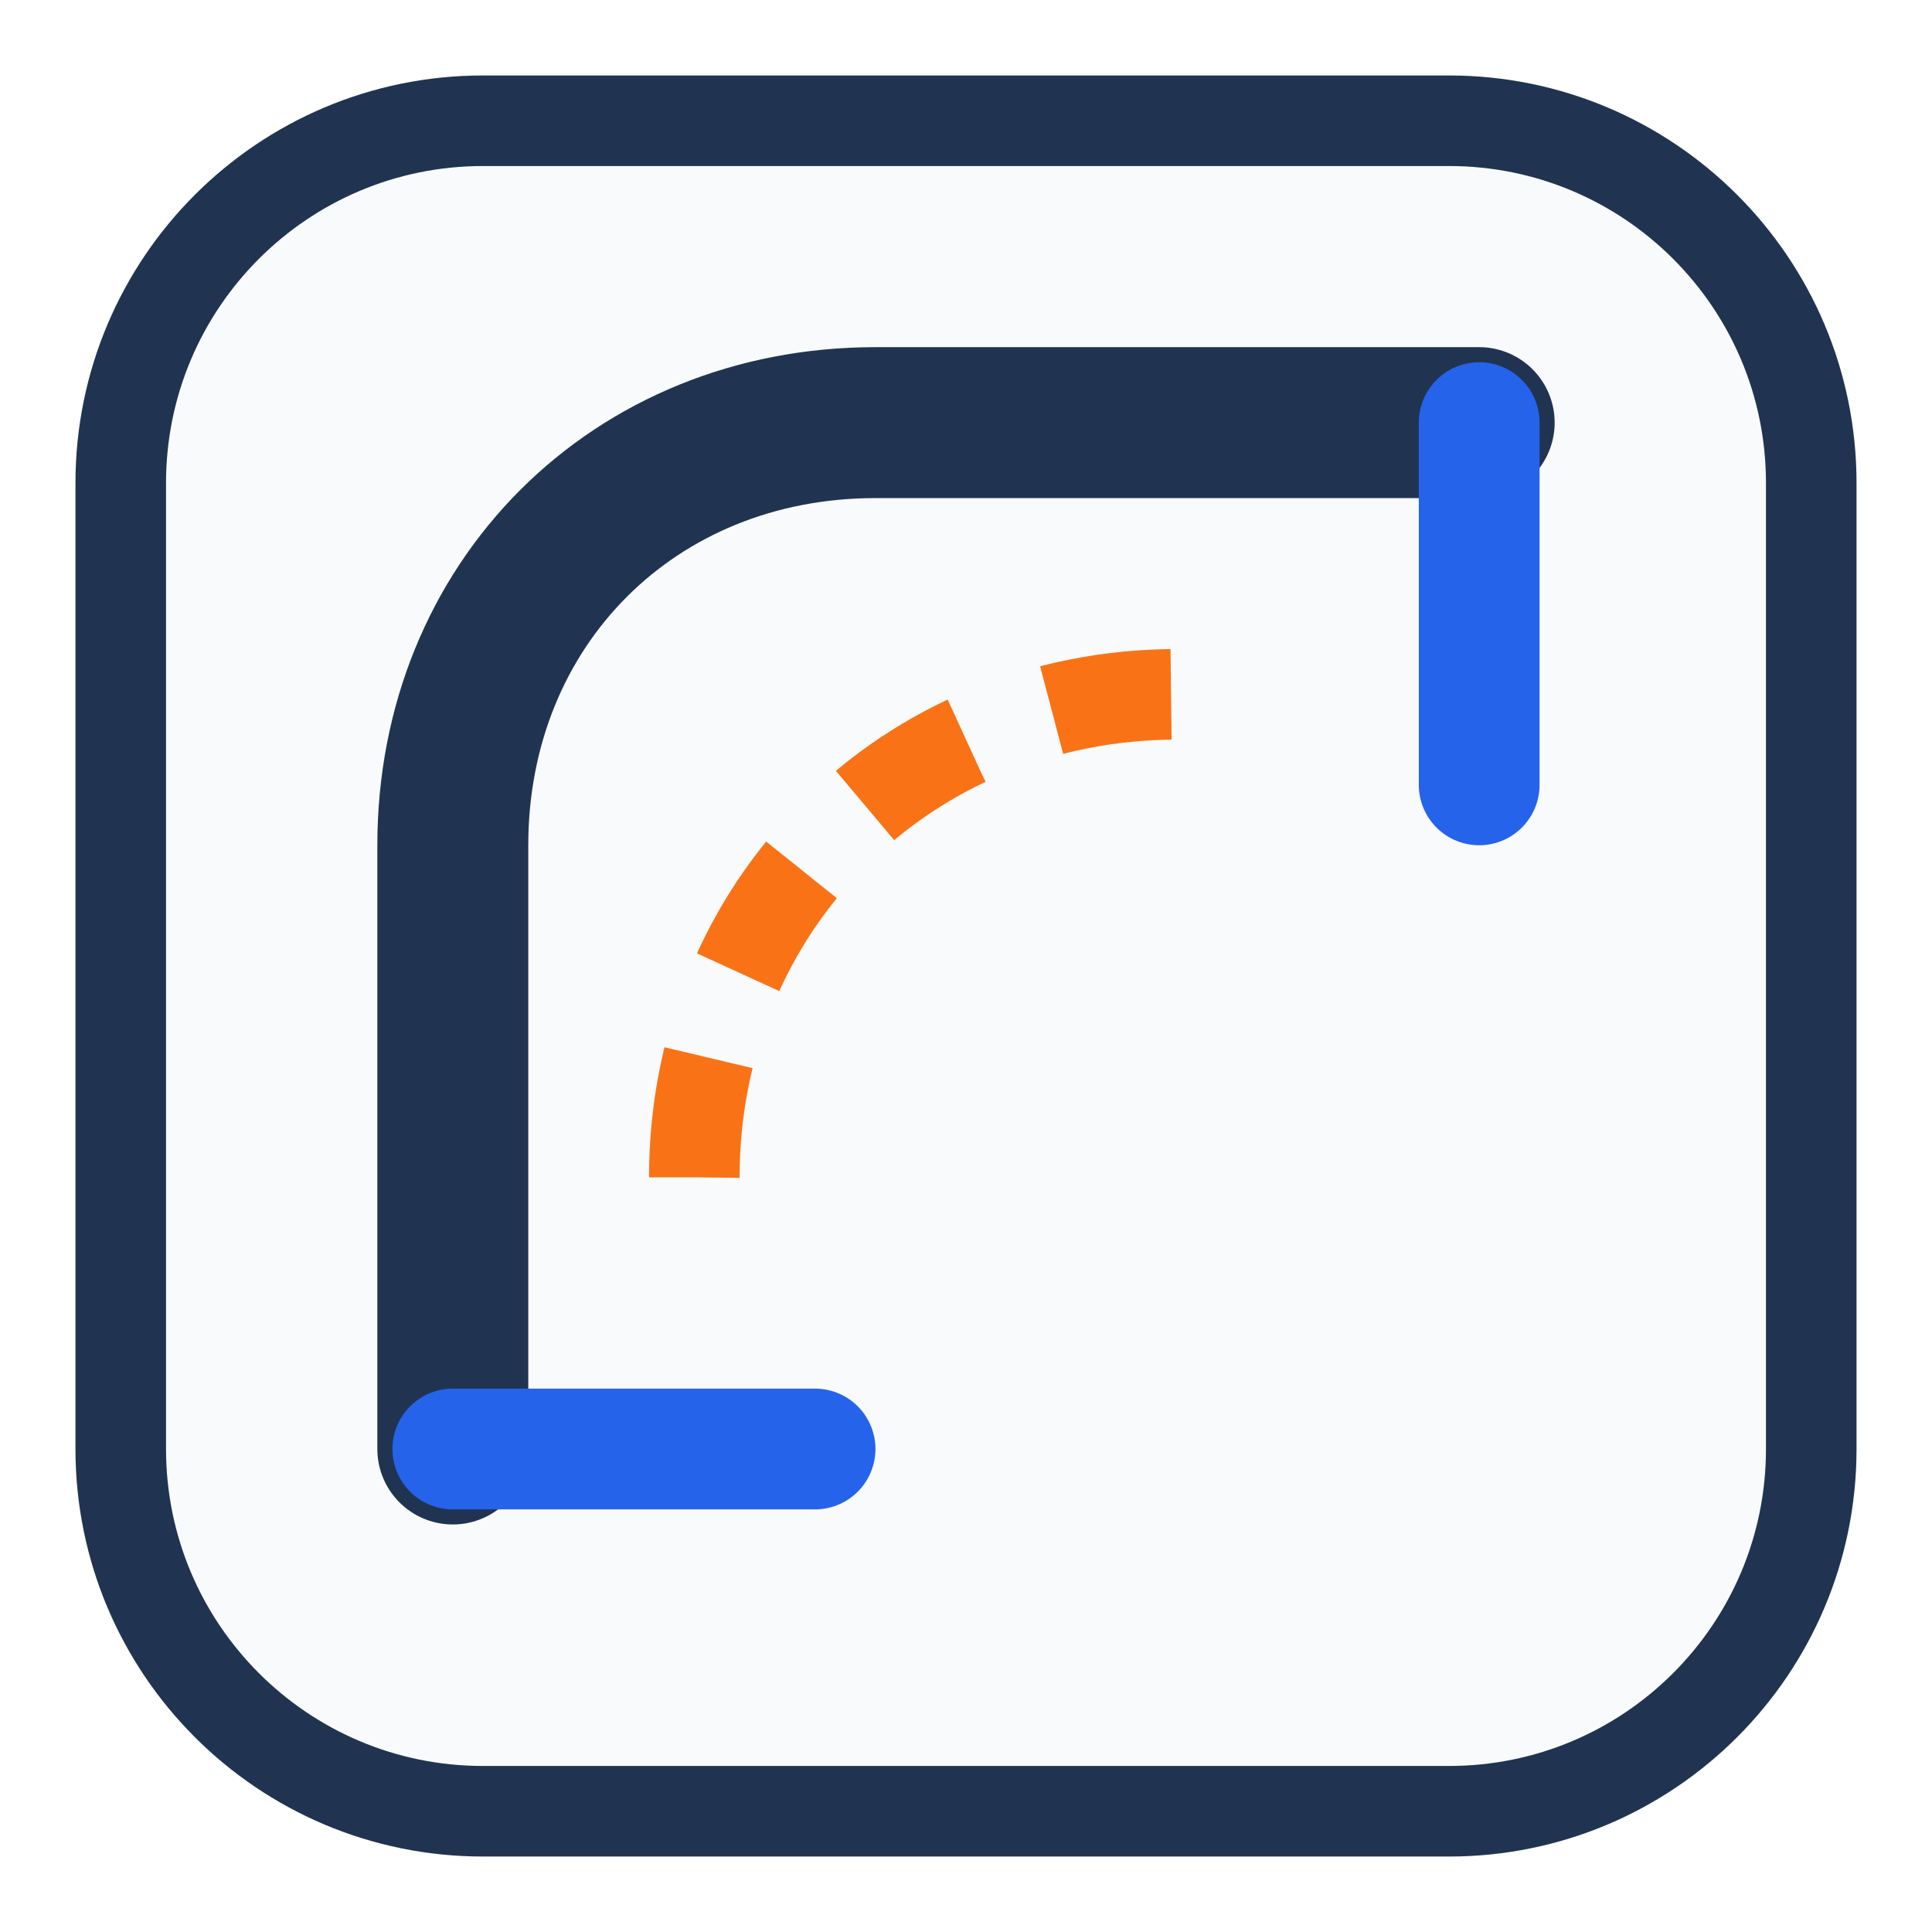
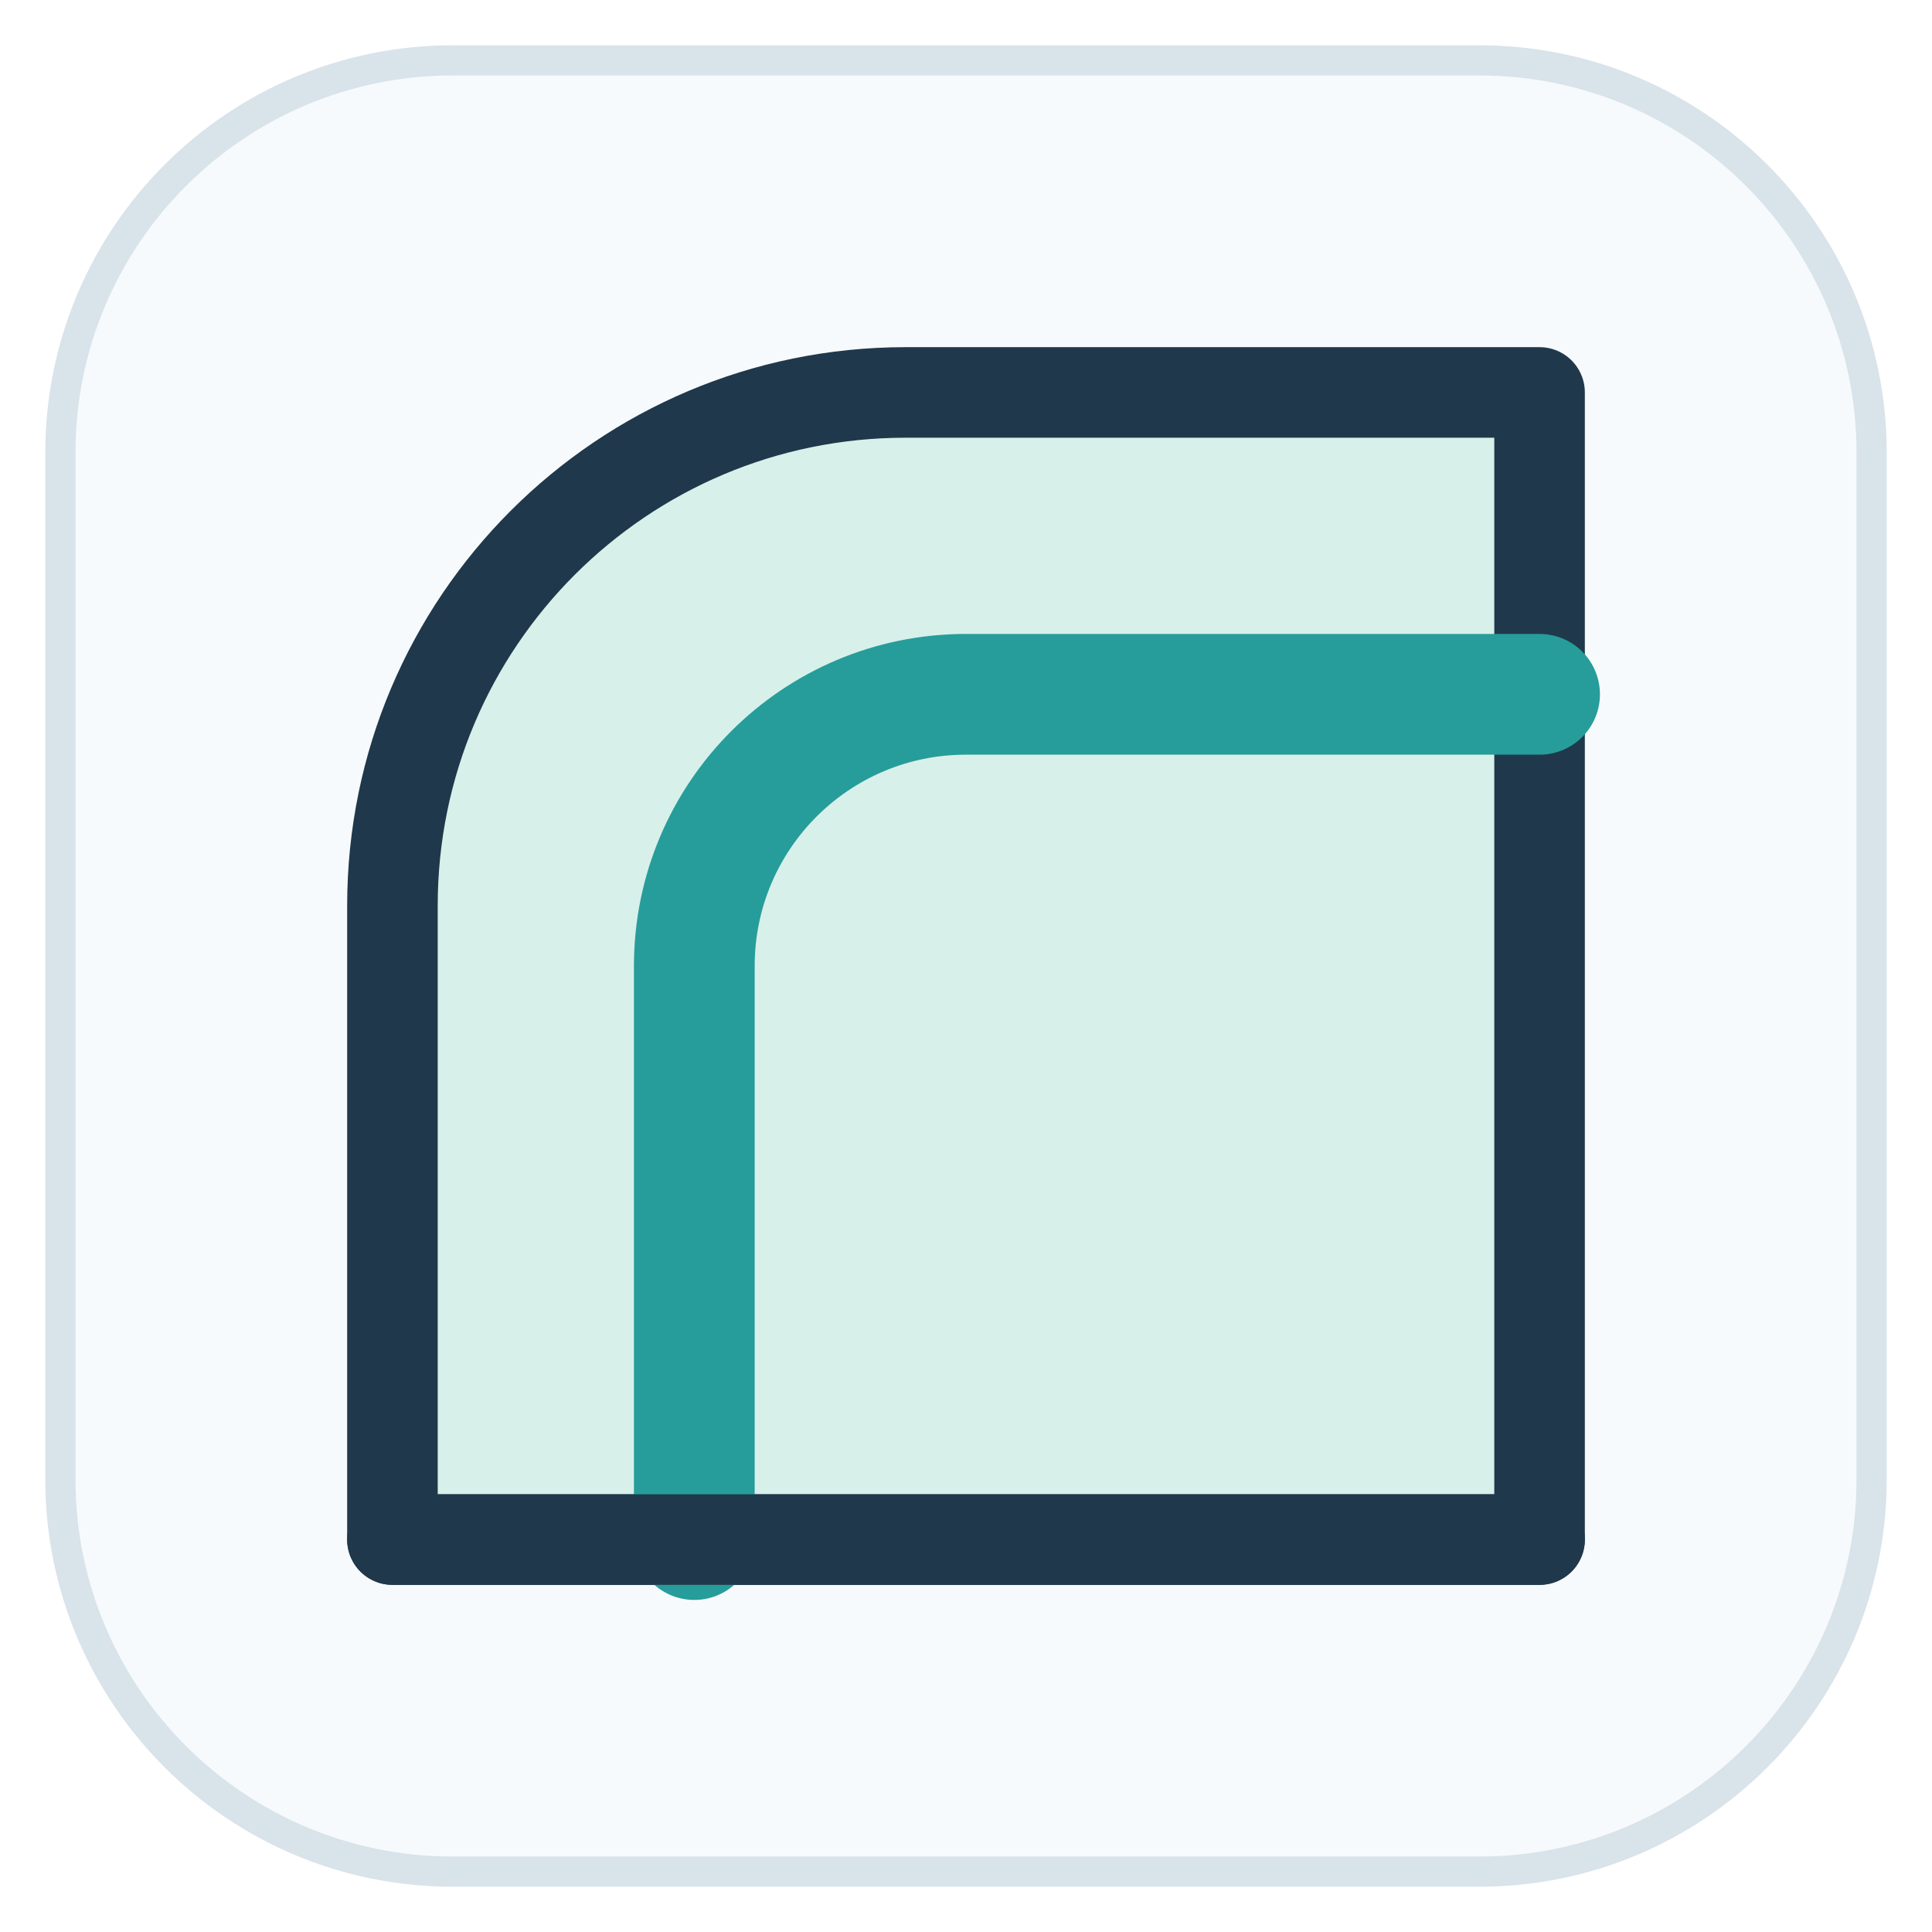
- <svg xmlns="http://www.w3.org/2000/svg" viewBox="0 0 64 64">
-   <rect x="4" y="4" width="56" height="56" rx="12" fill="#f8fafc" stroke="#203451" stroke-width="3" />
-   <path d="M15 48V28c0-8 6-14 14-14h20" fill="none" stroke="#203451" stroke-width="5" stroke-linecap="round" />
-   <path d="M15 48h12M49 14v12" stroke="#2563eb" stroke-width="4" stroke-linecap="round" />
-   <path d="M23 39c0-9 7-16 16-16" fill="none" stroke="#f97316" stroke-width="3" stroke-dasharray="4 3" />
+ <svg xmlns="http://www.w3.org/2000/svg" width="64" height="64" viewBox="0 0 64 64">
+   <rect x="2" y="2" width="60" height="60" rx="13" fill="#F7FAFC" stroke="#D9E3EA" stroke-width="1" />
+   <g stroke="#20384B" stroke-width="3" stroke-linecap="round" stroke-linejoin="round">
+     <path d="M13 51V30A17 17 0 0 1 30 13H51V51Z" fill="#D8F0EA" stroke="#20384B" stroke-width="3" />
+     <path d="M23 51V32A9 9 0 0 1 32 23H51" fill="none" stroke="#269D9A" stroke-width="4" />
+     <path d="M13 51H51" fill="none" stroke="#20384B" stroke-width="3" />
+   </g>
</svg>
